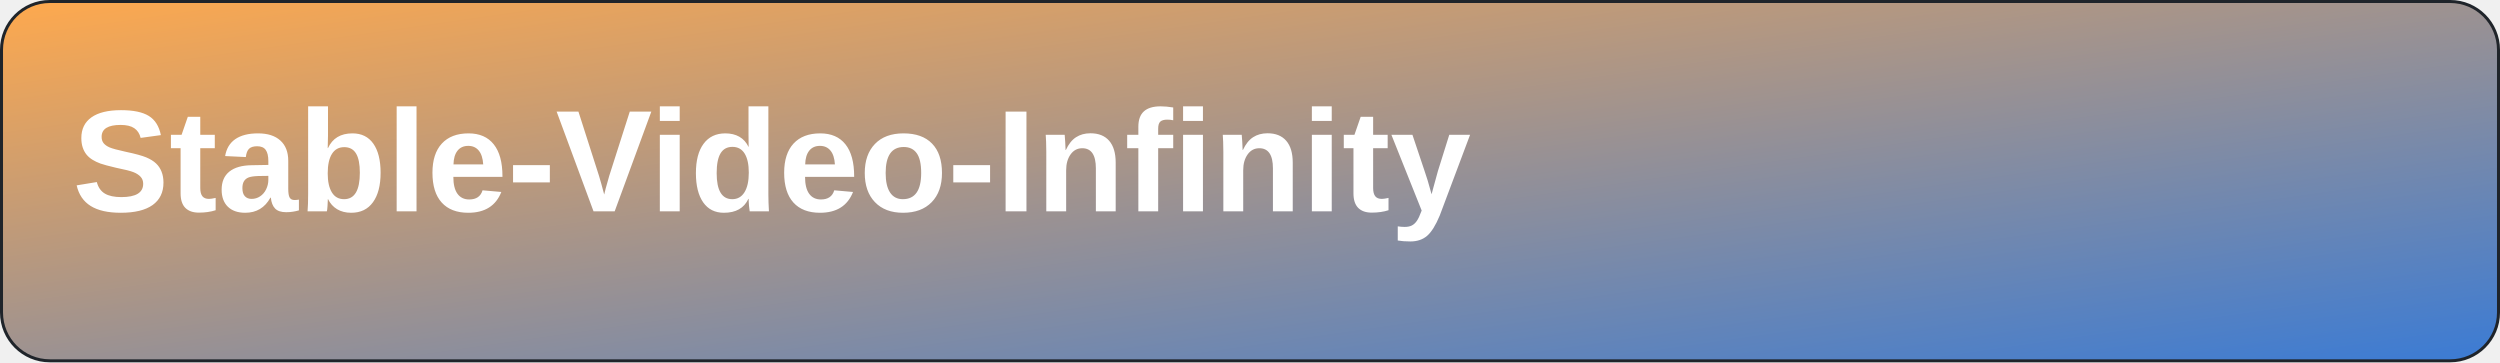
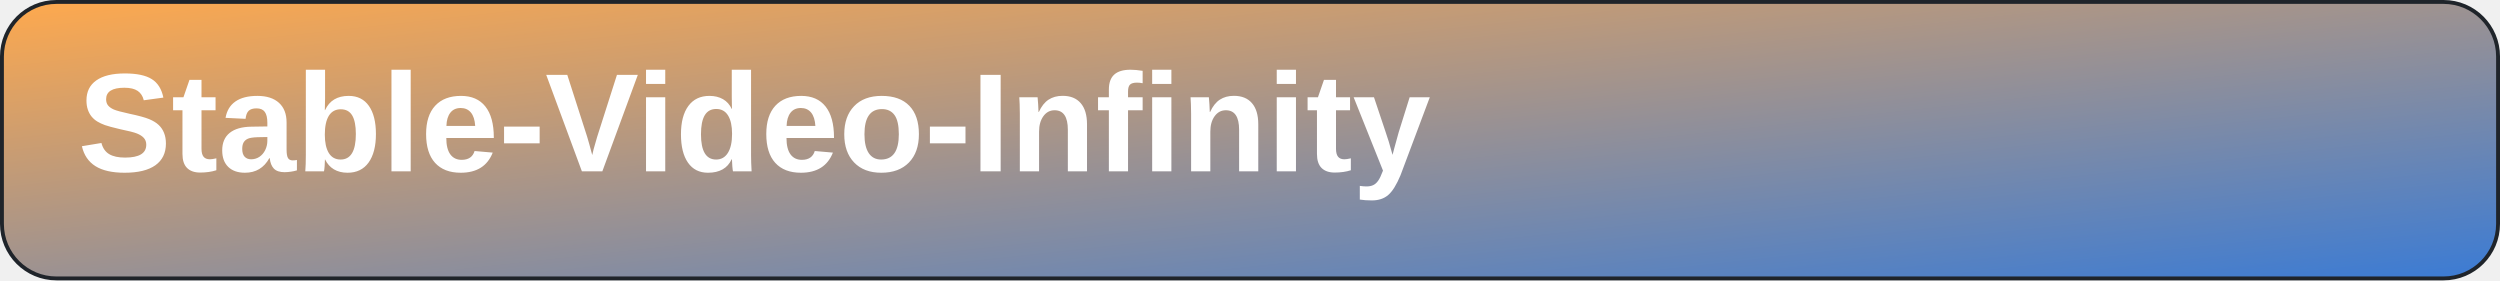
- <svg xmlns="http://www.w3.org/2000/svg" width="828" height="120" viewBox="0 0 828 120" fill="none">
+ <svg xmlns="http://www.w3.org/2000/svg" width="642" height="72" viewBox="0 0 642 72" fill="none">
  <defs>
    <linearGradient id="g" x1="0" y1="0" x2="1" y2="1">
      <stop offset="0%" stop-color="#ffa94d" />
      <stop offset="100%" stop-color="#3a7bd5" />
    </linearGradient>
  </defs>
-   <rect x="0.5" y="0.5" width="827" height="119" rx="16" fill="url(#g)" stroke="#1f242a" />
-   <text x="24" y="70.0" font-family="Arial, sans-serif" font-size="48" font-weight="800" fill="#ffffff">Stable-Video-Infinity</text>
+   <rect x="0.5" y="0.5" width="641" height="71" rx="14" fill="url(#g)" stroke="#1f242a" />
+   <text x="20" y="44.0" font-family="Arial, sans-serif" font-size="36" font-weight="800" fill="#ffffff">Stable-Video-Infinity</text>
</svg>
